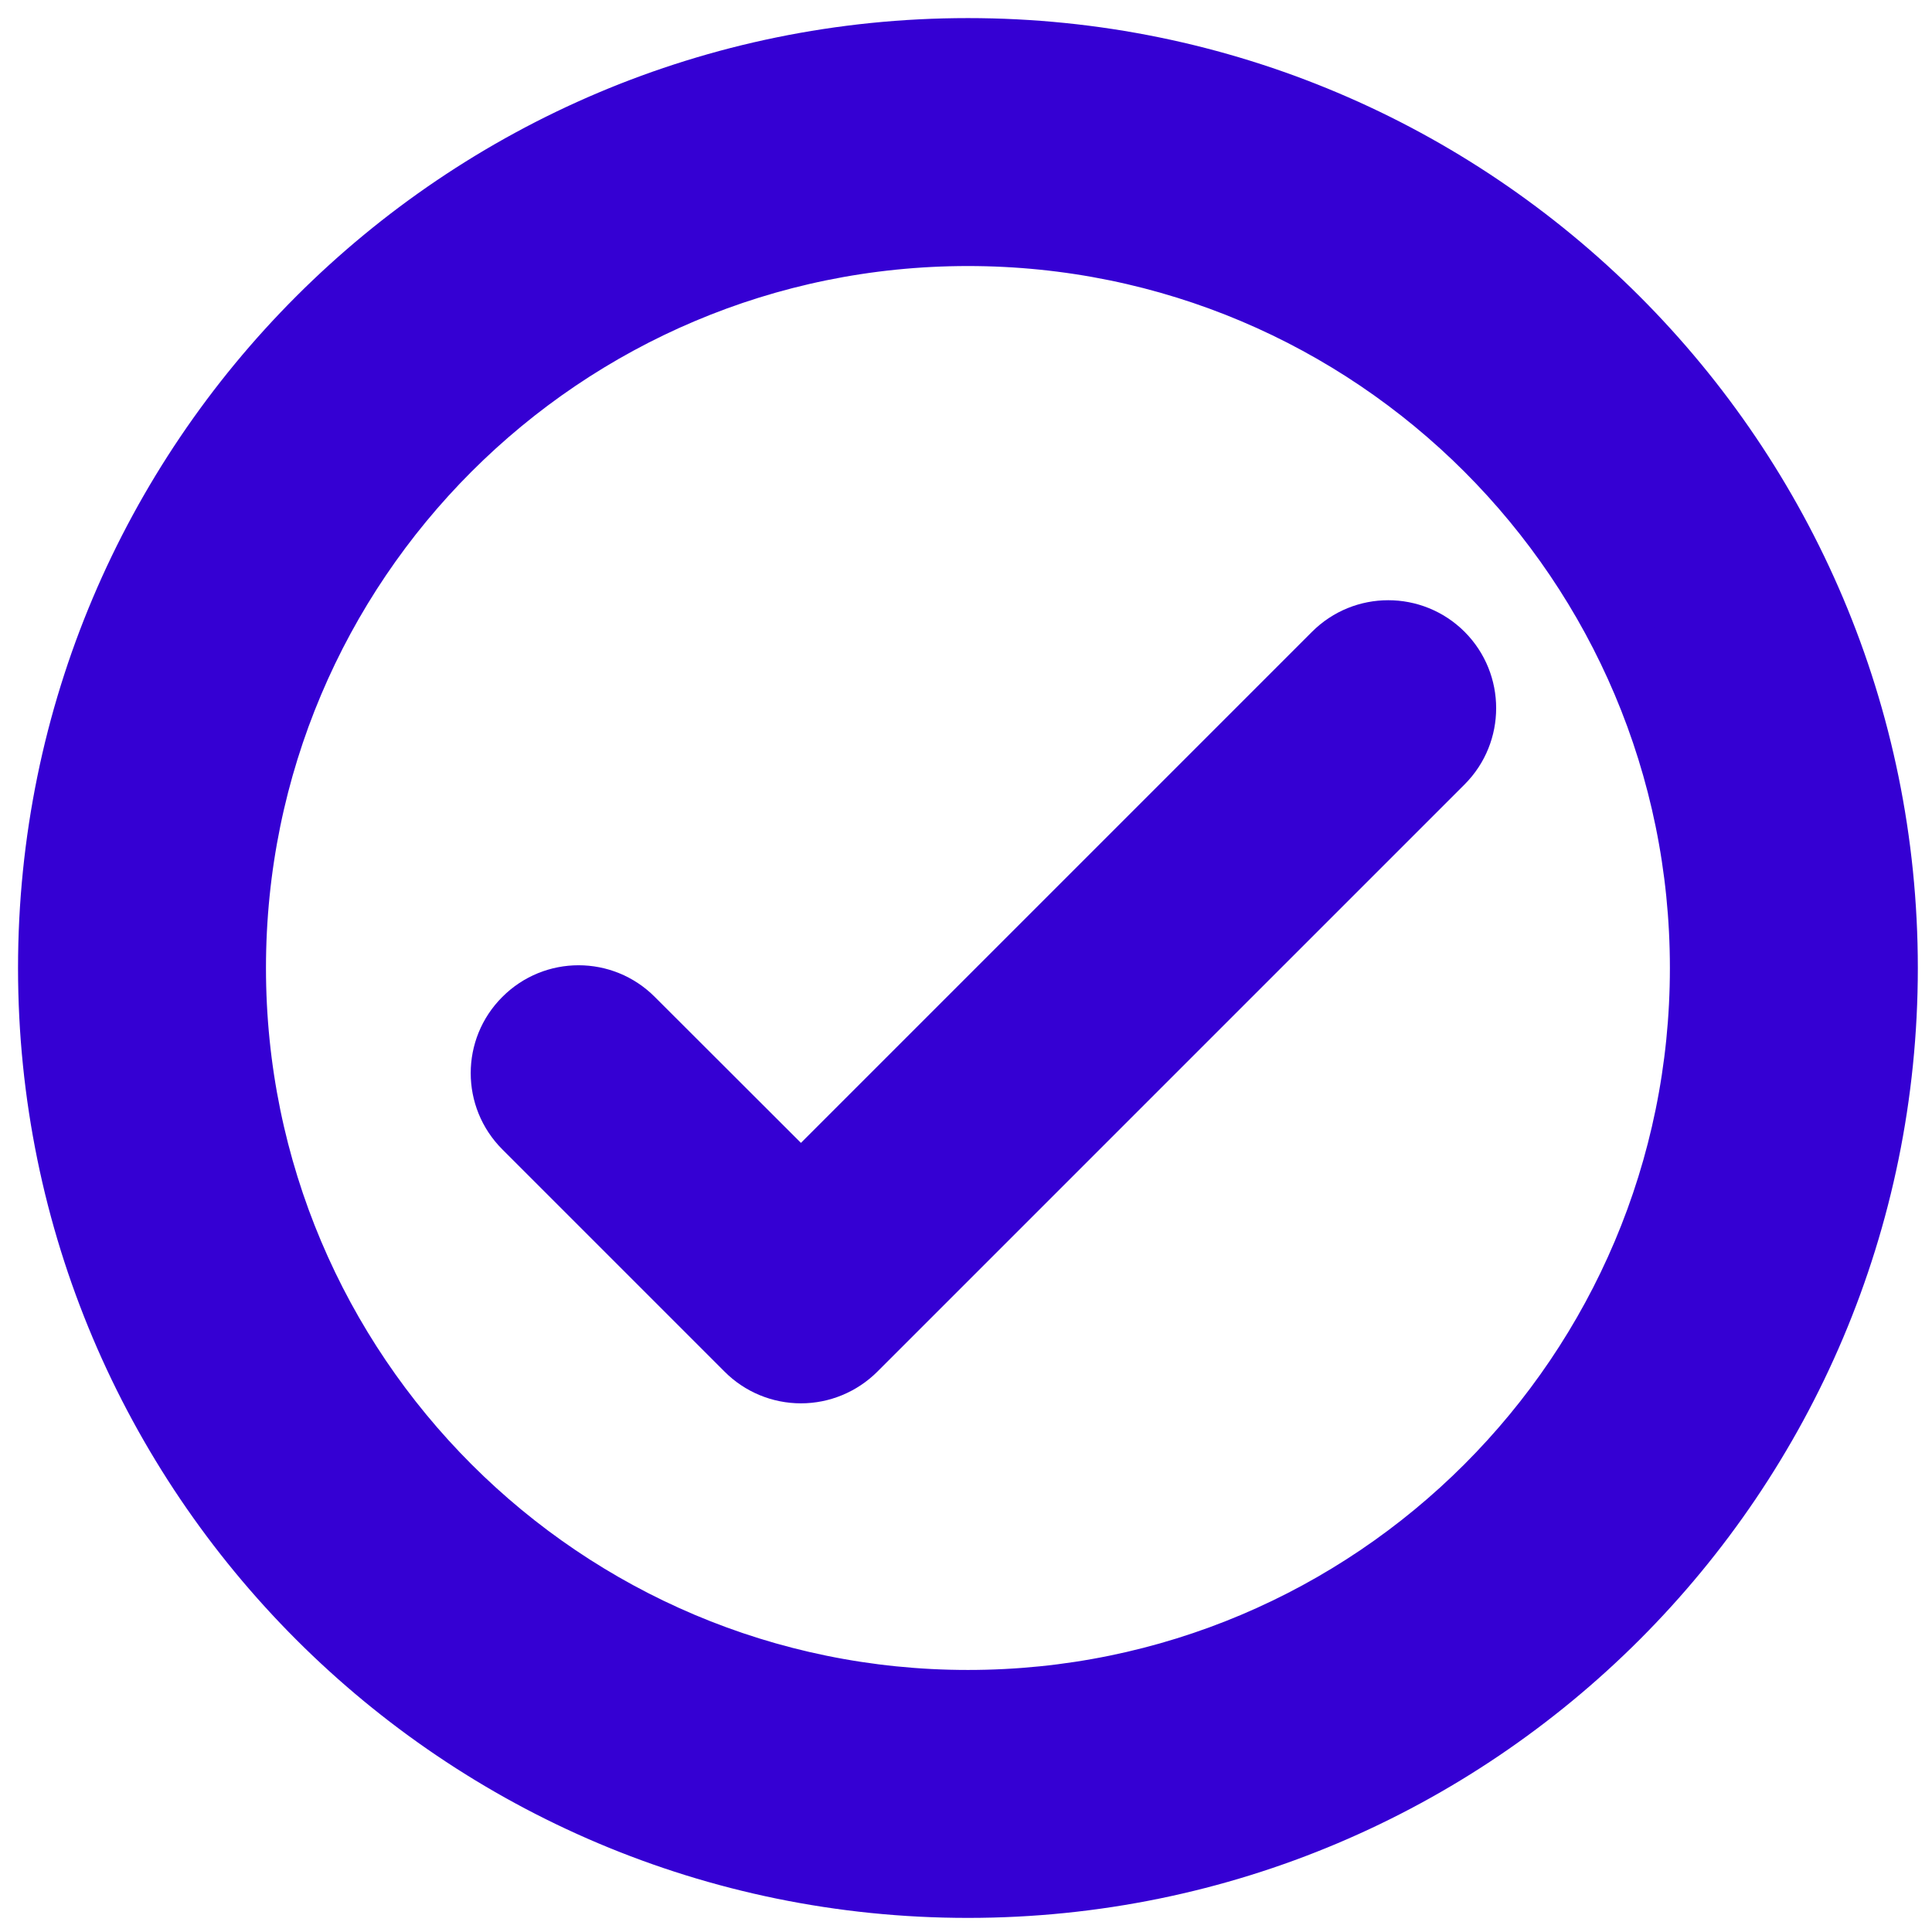
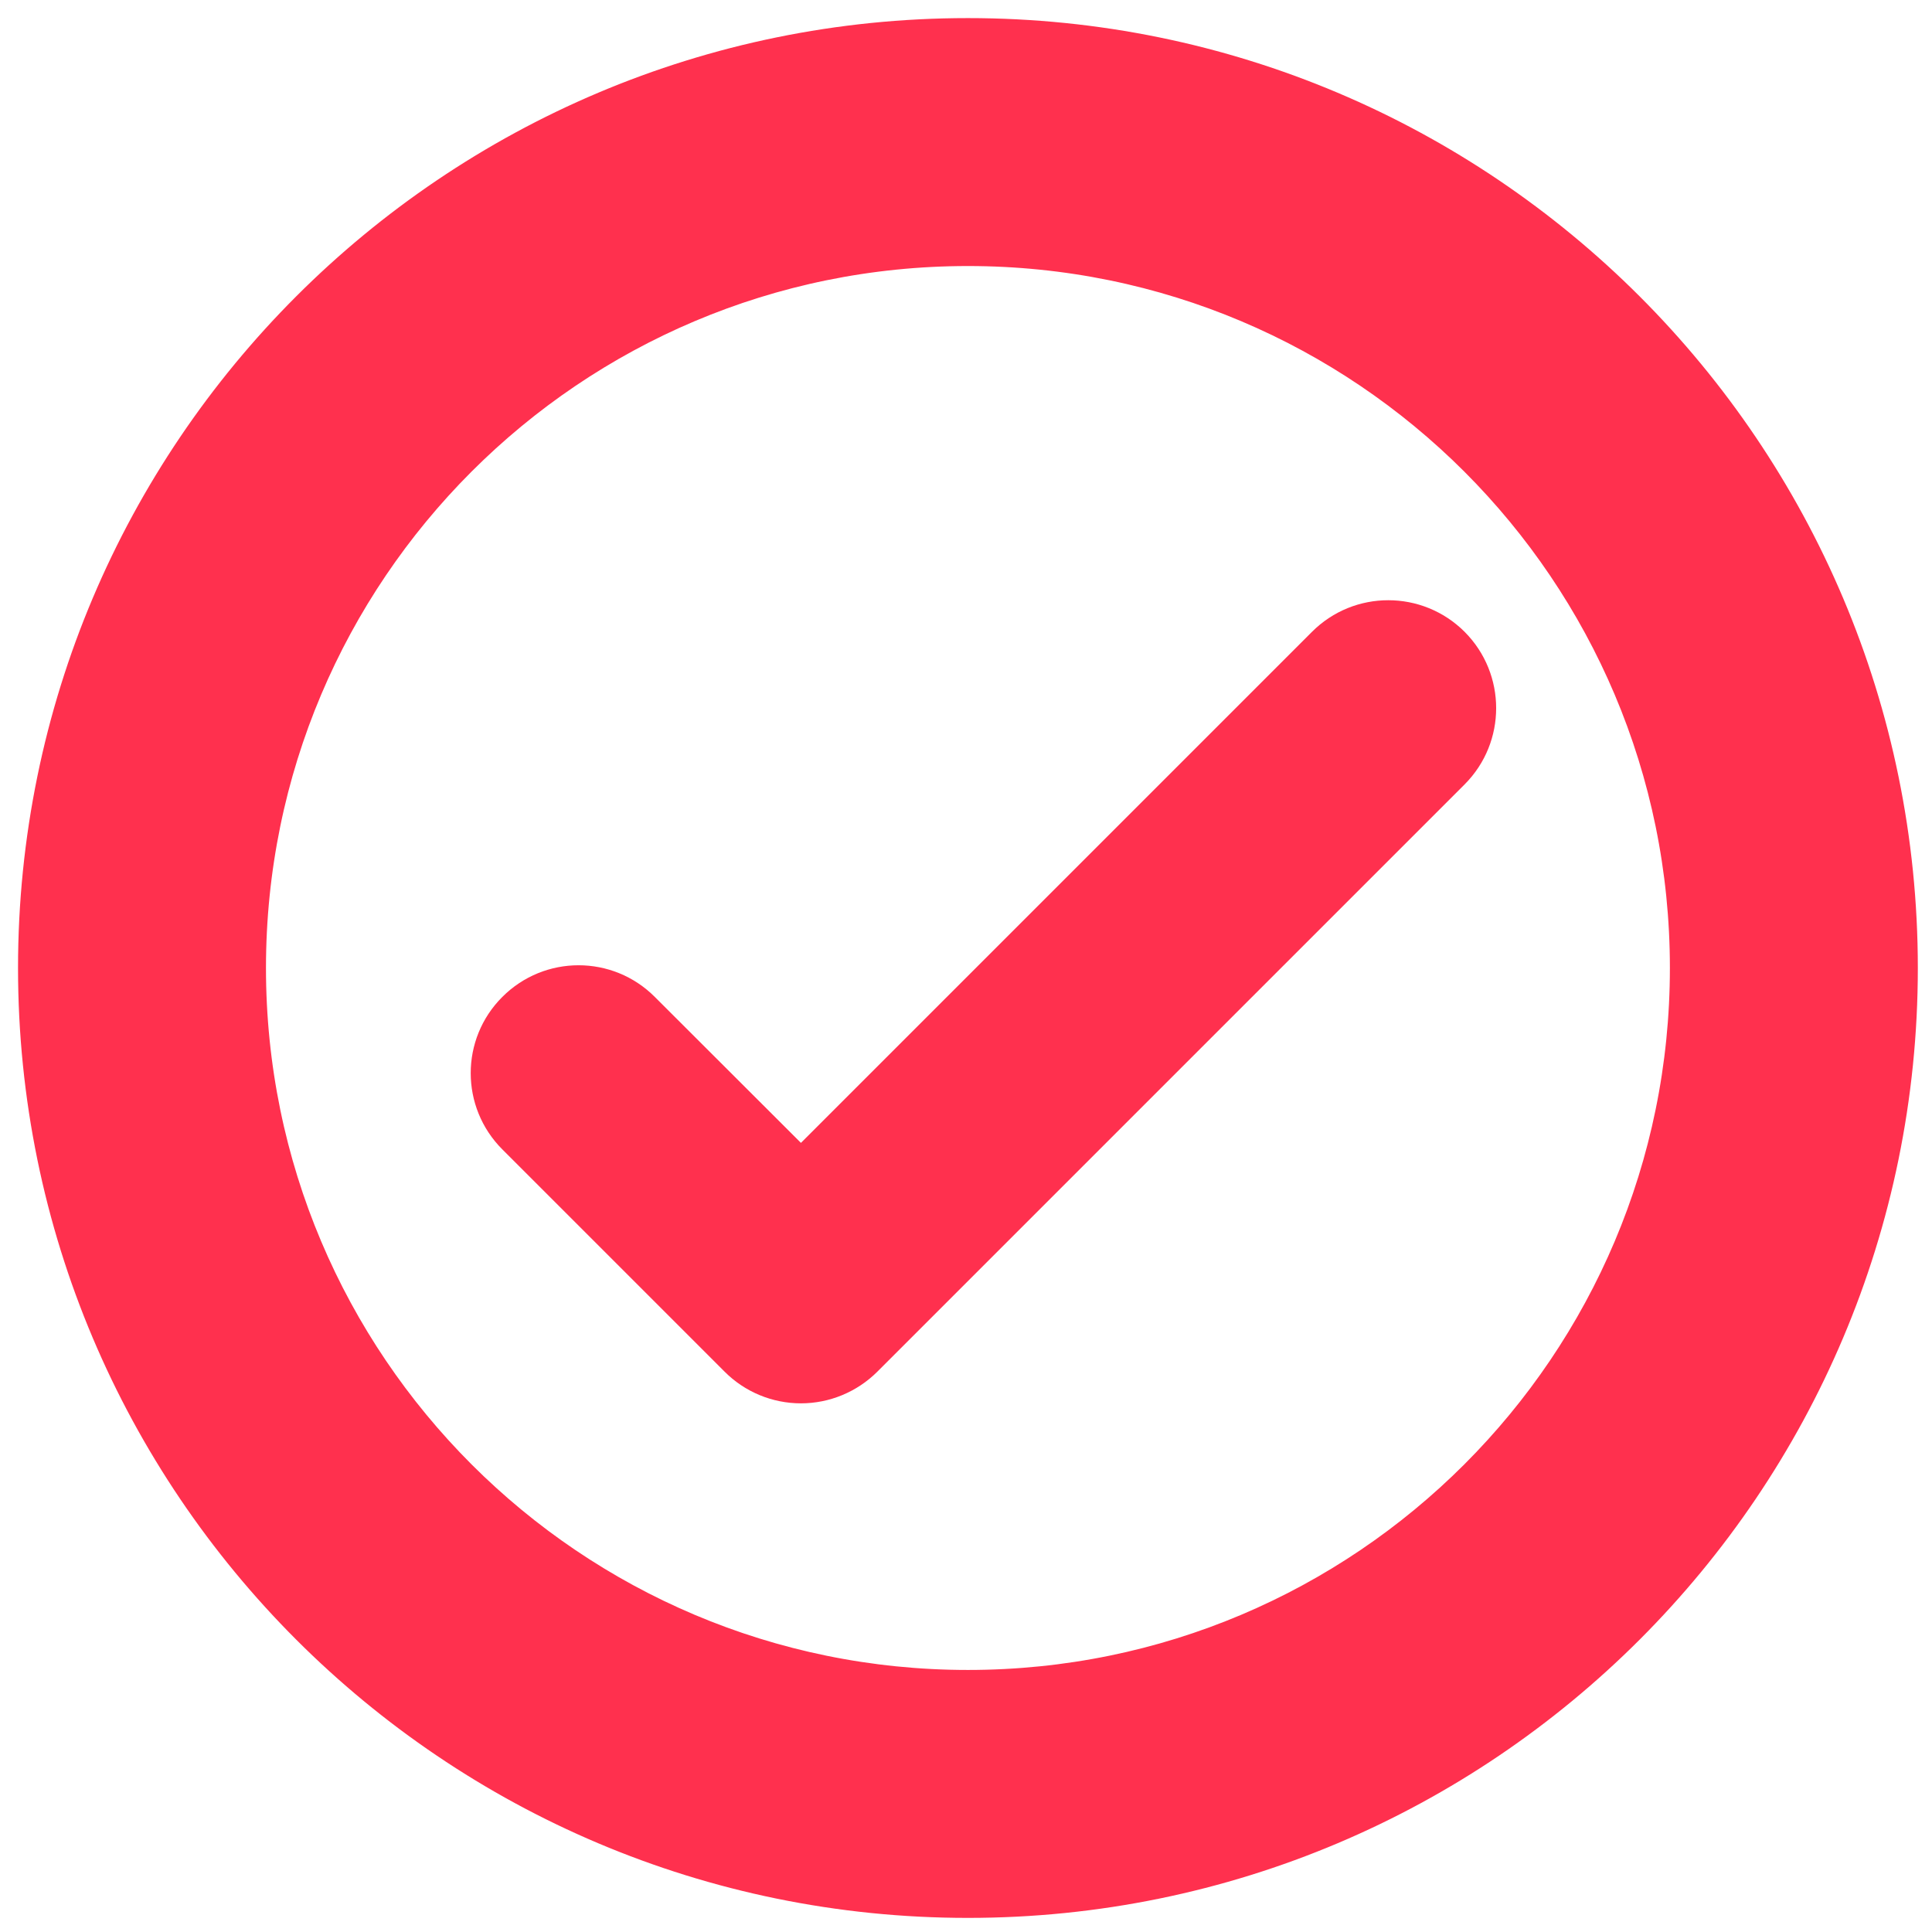
<svg xmlns="http://www.w3.org/2000/svg" viewBox="0 0 30 30" width="30px" height="30px">
-   <path fill="#3500d3" stroke="#3500d3" stroke-width="0.5" d="M 22.566 9.988 C 23.121 10.545 23.121 11.447 22.566 12.003 L 13.446 21.123 C 13.177 21.391 12.814 21.541 12.437 21.541 C 12.059 21.541 11.696 21.391 11.429 21.123 L 7.977 17.671 C 7.42 17.114 7.42 16.212 7.977 15.657 C 8.533 15.099 9.435 15.099 9.991 15.657 L 12.437 18.1 L 20.549 9.988 C 21.105 9.431 22.008 9.431 22.566 9.988 Z" />
-   <path fill="#3500d3" stroke="#3500d3" stroke-width="1 " d="M 15.03 3.631 C 8.733 3.631 3.63 8.734 3.63 15.031 C 3.63 21.328 8.733 26.431 15.03 26.431 C 21.327 26.431 26.43 21.328 26.43 15.031 C 26.43 8.734 21.327 3.631 15.03 3.631 Z M 0.78 15.031 C 0.78 7.161 7.16 0.781 15.03 0.781 C 22.9 0.781 29.28 7.161 29.28 15.031 C 29.28 22.901 22.9 29.281 15.03 29.281 C 7.16 29.281 0.78 22.901 0.78 15.031 Z" />
+   <path fill="#ff304e" stroke="#ff304e" stroke-width="0.5" d="M 22.566 9.988 C 23.121 10.545 23.121 11.447 22.566 12.003 L 13.446 21.123 C 13.177 21.391 12.814 21.541 12.437 21.541 C 12.059 21.541 11.696 21.391 11.429 21.123 L 7.977 17.671 C 7.42 17.114 7.42 16.212 7.977 15.657 C 8.533 15.099 9.435 15.099 9.991 15.657 L 12.437 18.1 L 20.549 9.988 C 21.105 9.431 22.008 9.431 22.566 9.988 Z" />
+   <path fill="#ff304e" stroke="#ff304e" stroke-width="1 " d="M 15.03 3.631 C 8.733 3.631 3.63 8.734 3.63 15.031 C 3.63 21.328 8.733 26.431 15.03 26.431 C 21.327 26.431 26.43 21.328 26.43 15.031 C 26.43 8.734 21.327 3.631 15.03 3.631 Z M 0.78 15.031 C 0.78 7.161 7.16 0.781 15.03 0.781 C 22.9 0.781 29.28 7.161 29.28 15.031 C 29.28 22.901 22.9 29.281 15.03 29.281 C 7.16 29.281 0.78 22.901 0.78 15.031 Z" />
</svg>
